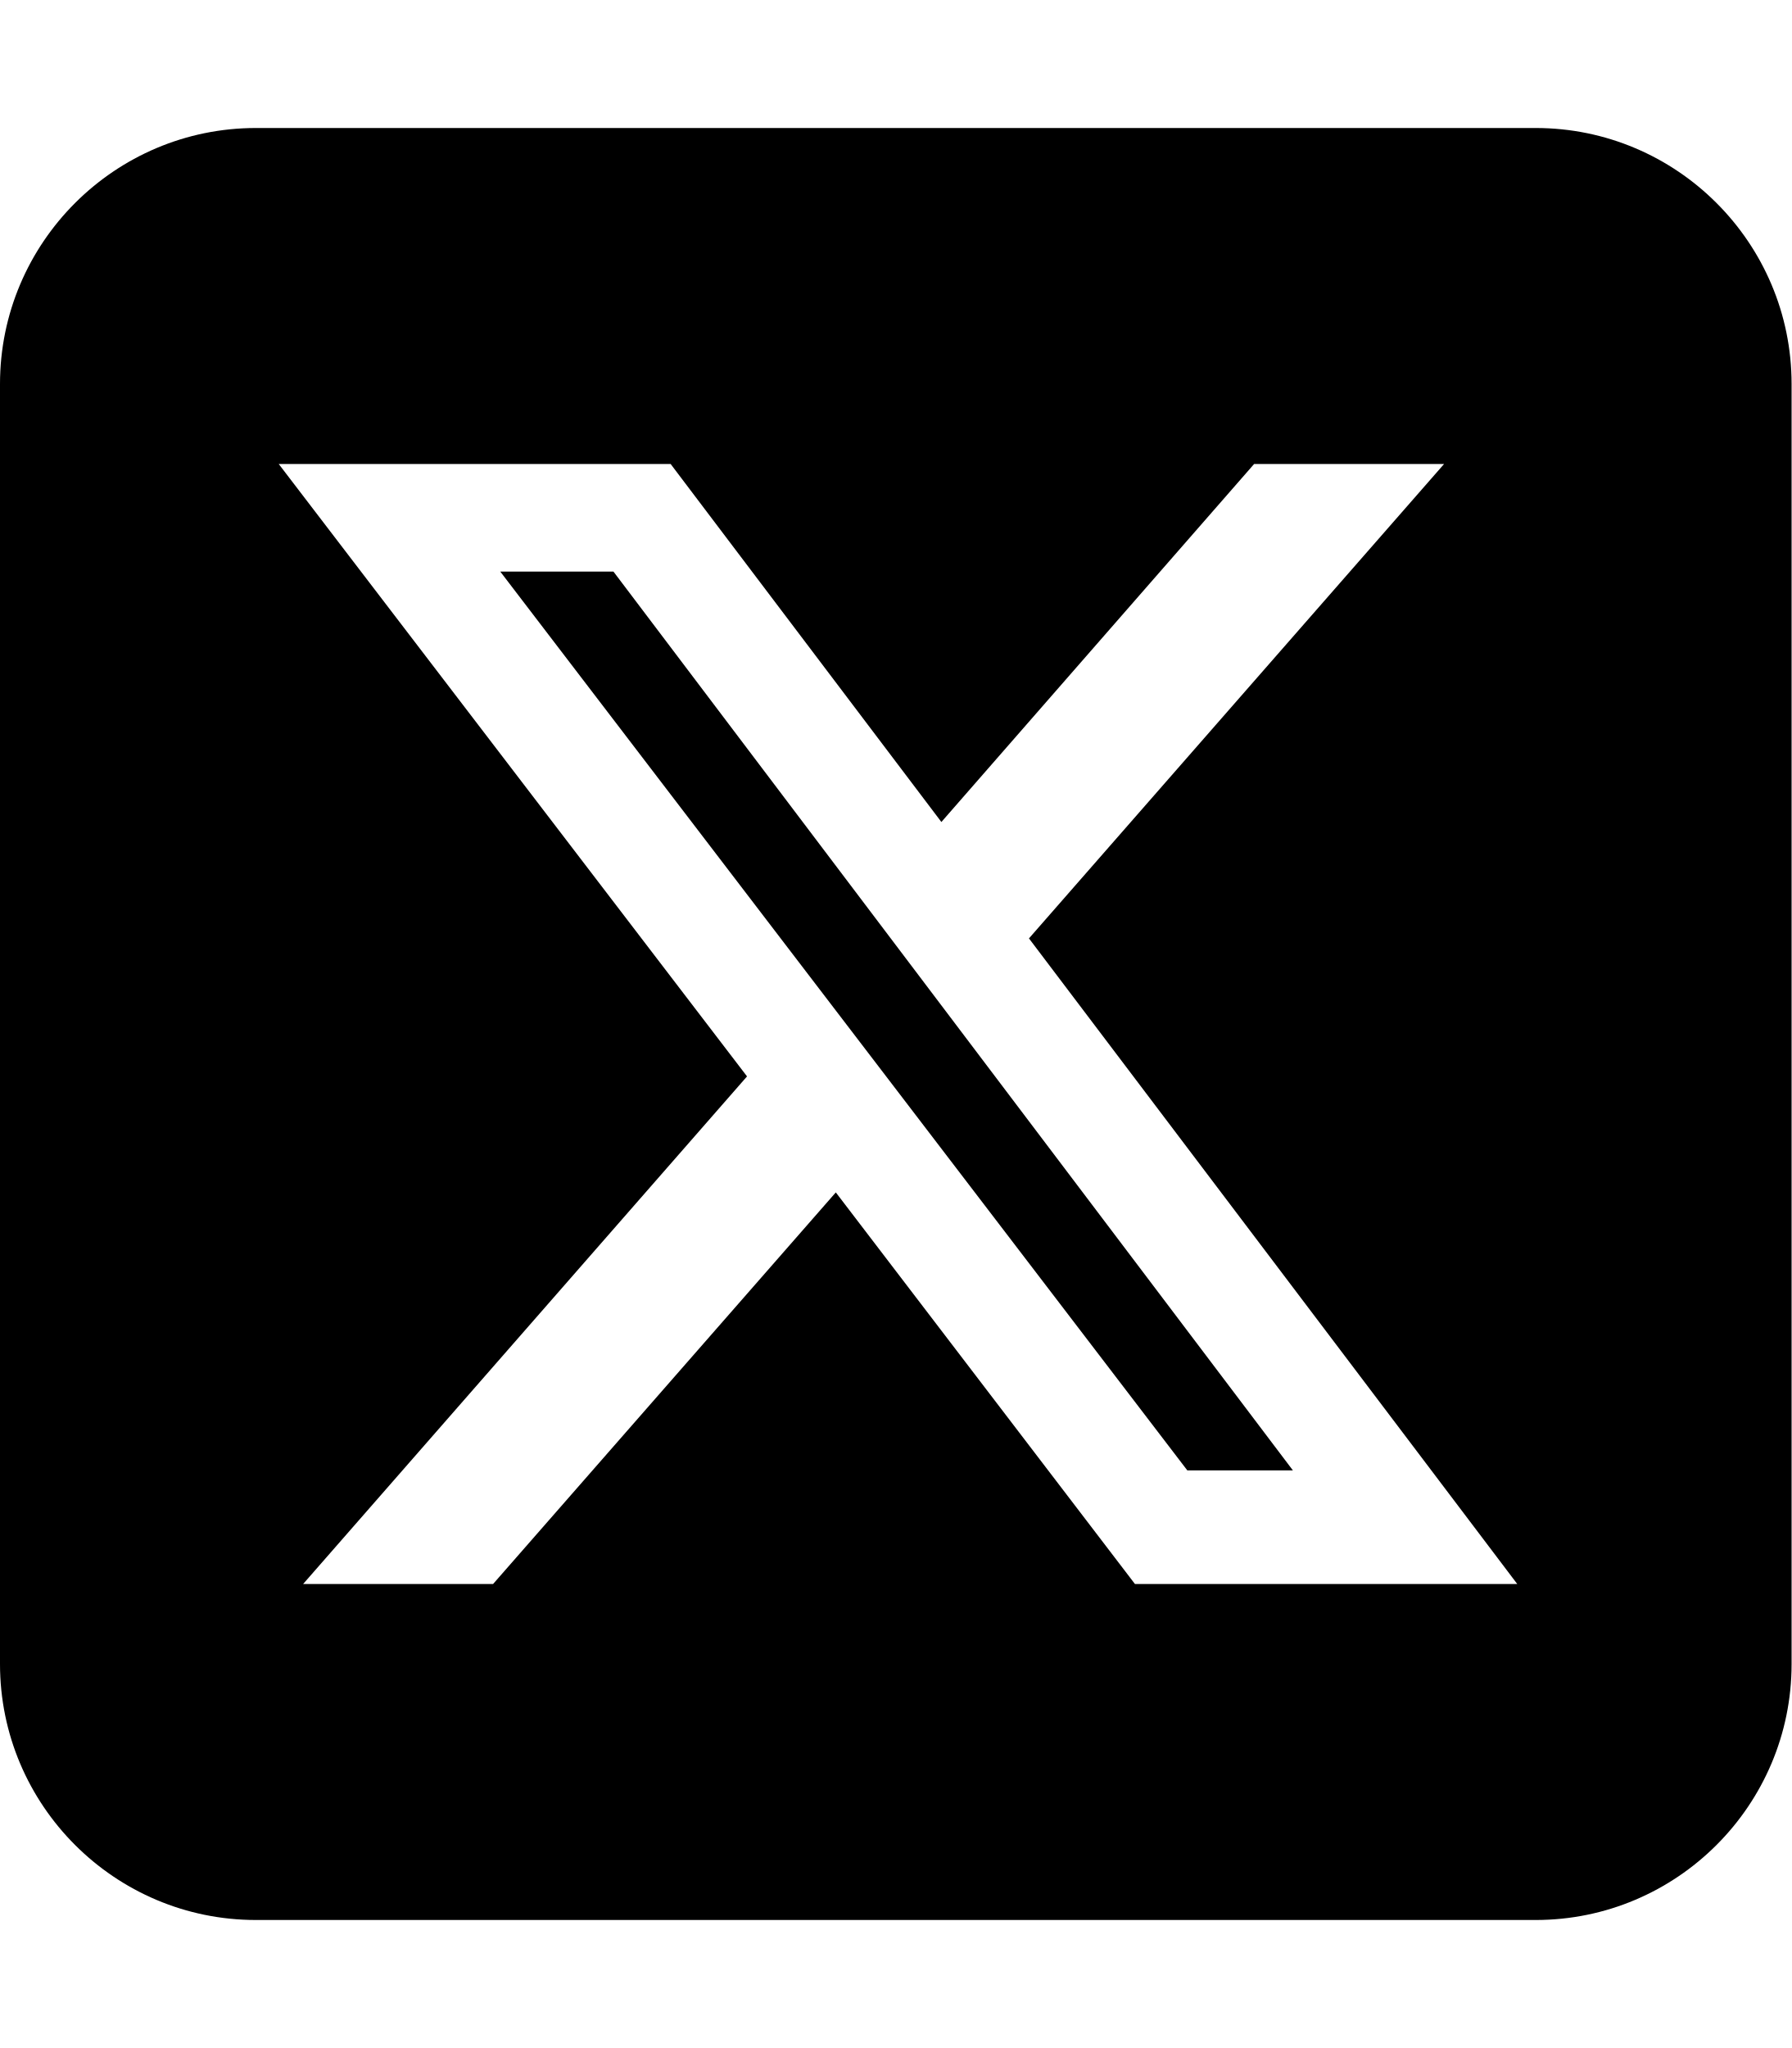
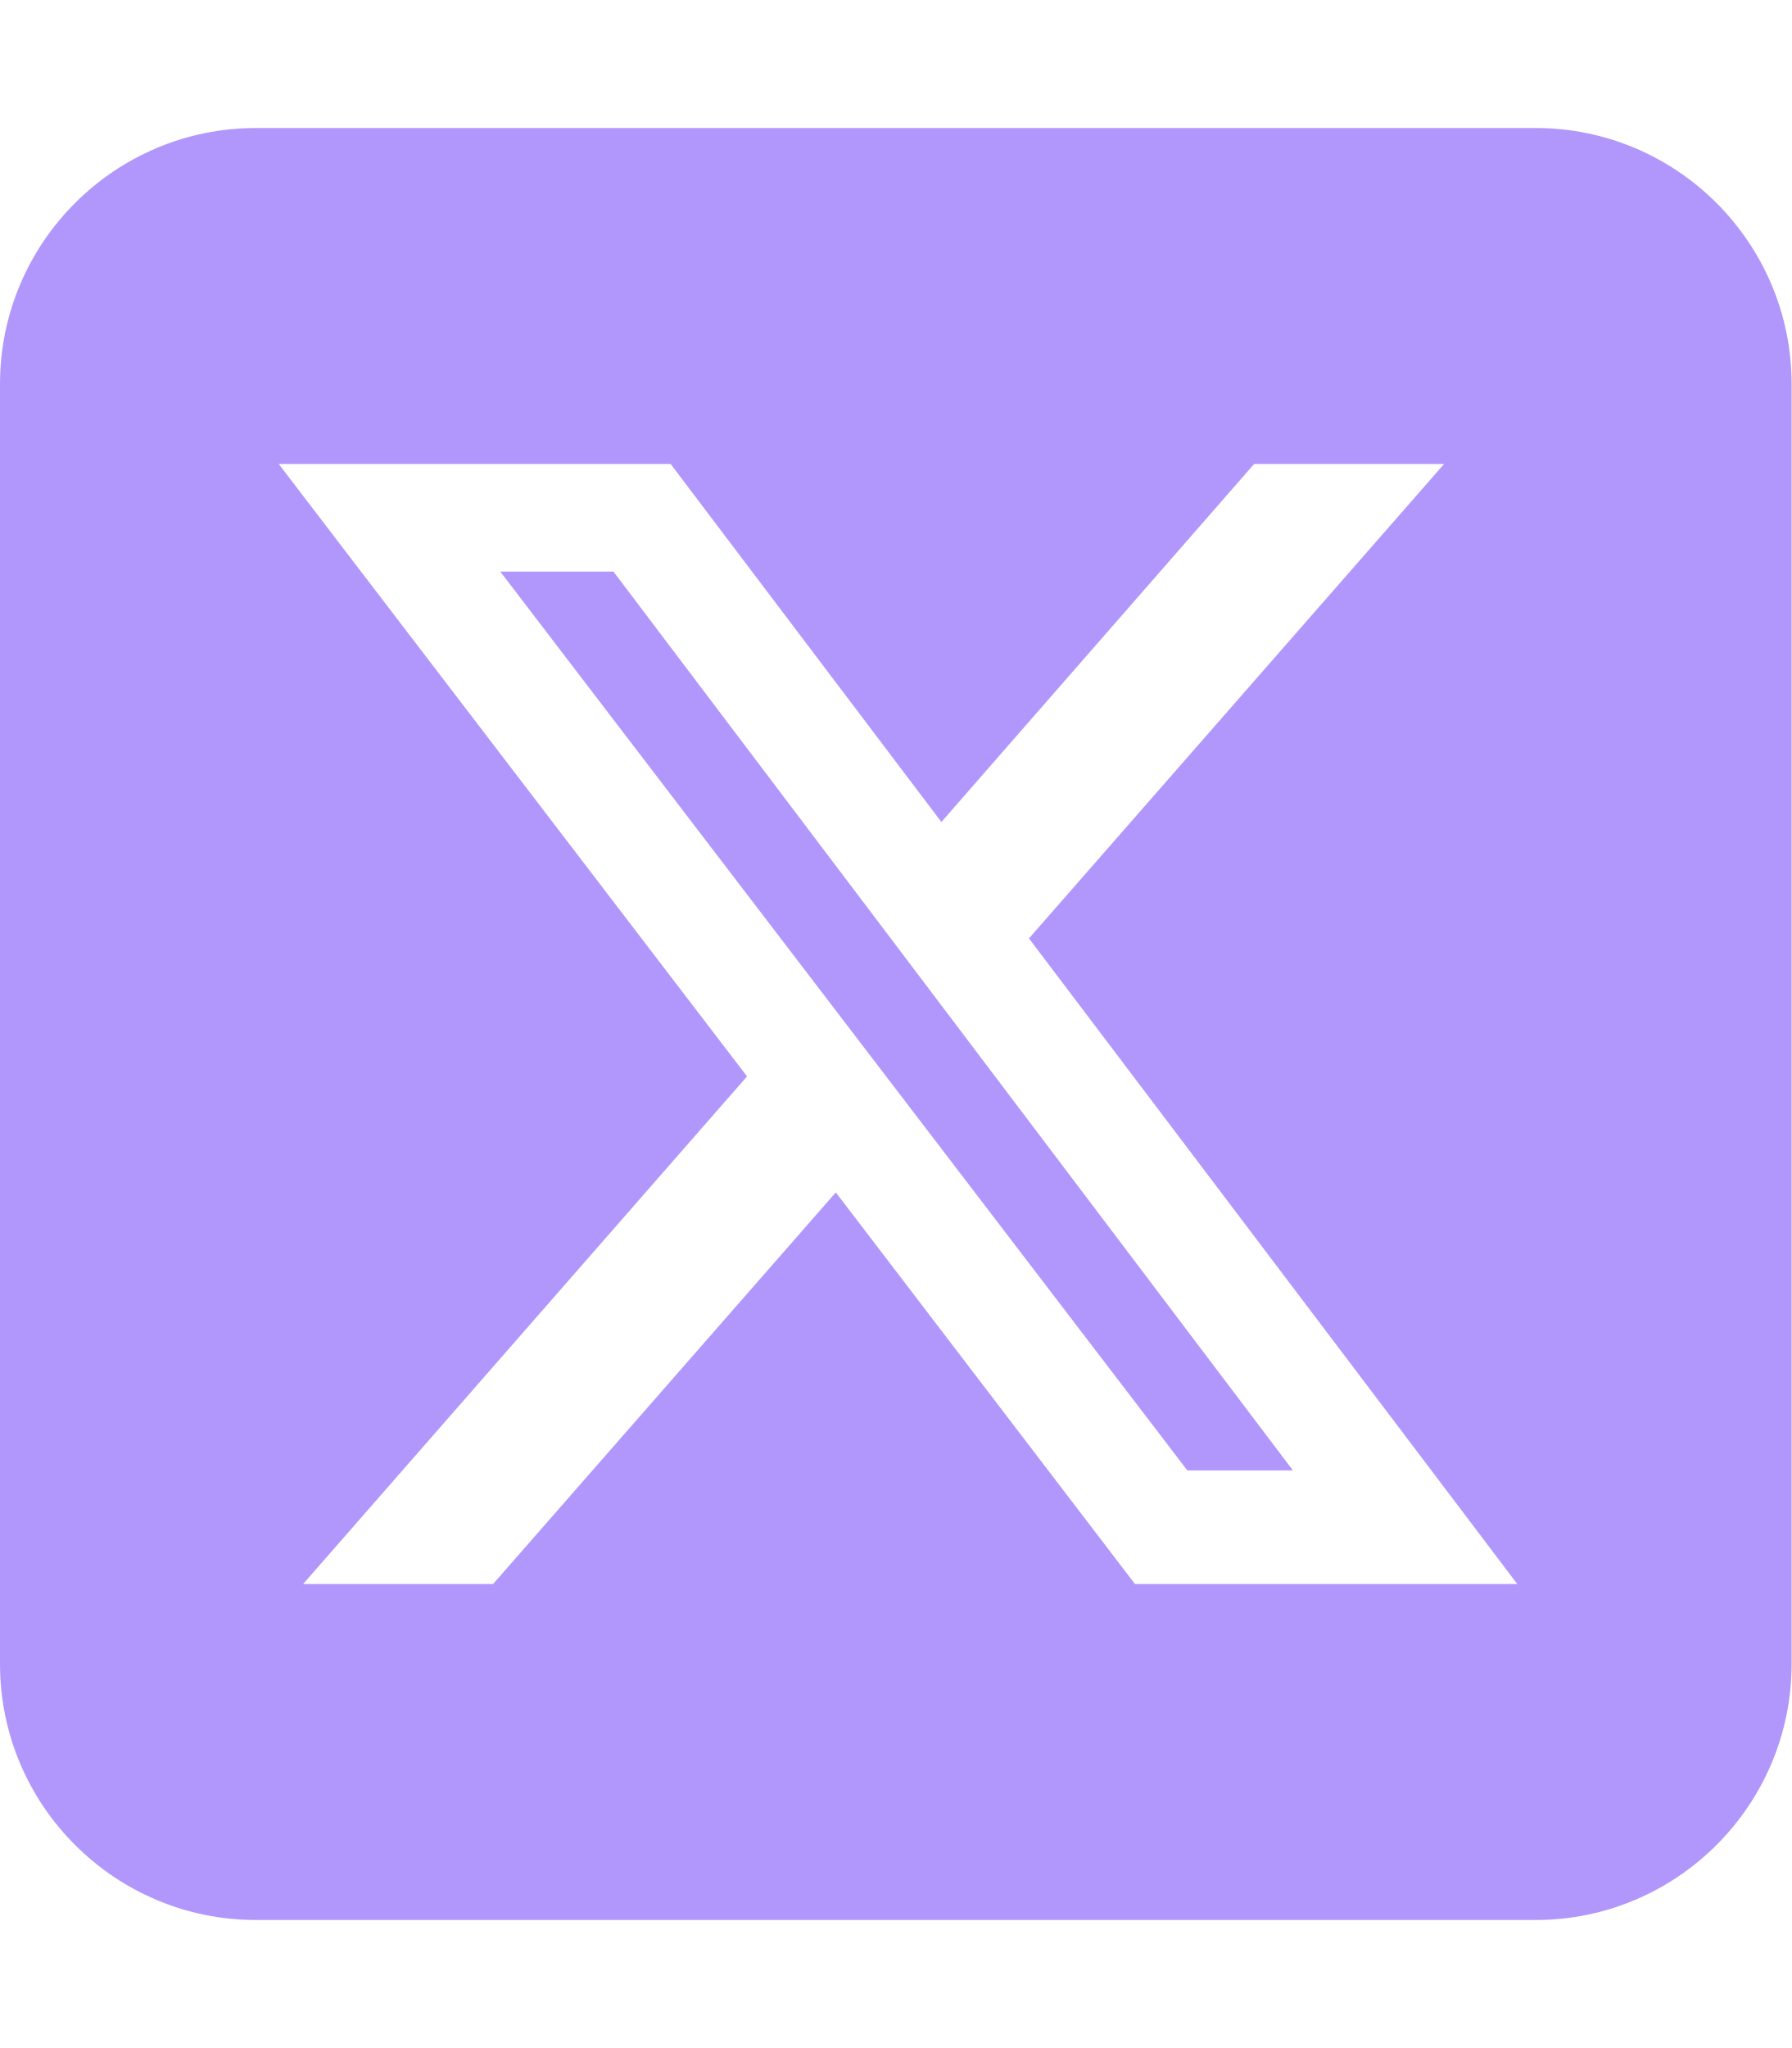
<svg xmlns="http://www.w3.org/2000/svg" height="20" width="17.5" viewBox="0 0 448 512">
-   <path fill="#000000" d="M64 32C28.7 32 0 60.7 0 96V416c0 35.3 28.7 64 64 64H384c35.3 0 64-28.7 64-64V96c0-35.3-28.7-64-64-64H64zm297.1 84L257.3 234.6 379.4 396H283.8L209 298.1 123.3 396H75.8l111-126.9L69.7 116h98l67.7 89.5L313.6 116h47.5zM323.3 367.6L153.4 142.9H125.1L296.9 367.6h26.3z" />
+   <path fill="#B197FC" d="M64 32C28.7 32 0 60.7 0 96V416c0 35.3 28.7 64 64 64H384c35.3 0 64-28.7 64-64V96c0-35.3-28.7-64-64-64H64zm297.1 84L257.3 234.6 379.4 396H283.8L209 298.1 123.3 396H75.8l111-126.9L69.7 116h98l67.7 89.5L313.6 116h47.5zM323.3 367.6L153.4 142.9H125.1L296.9 367.6h26.3z" />
</svg>
